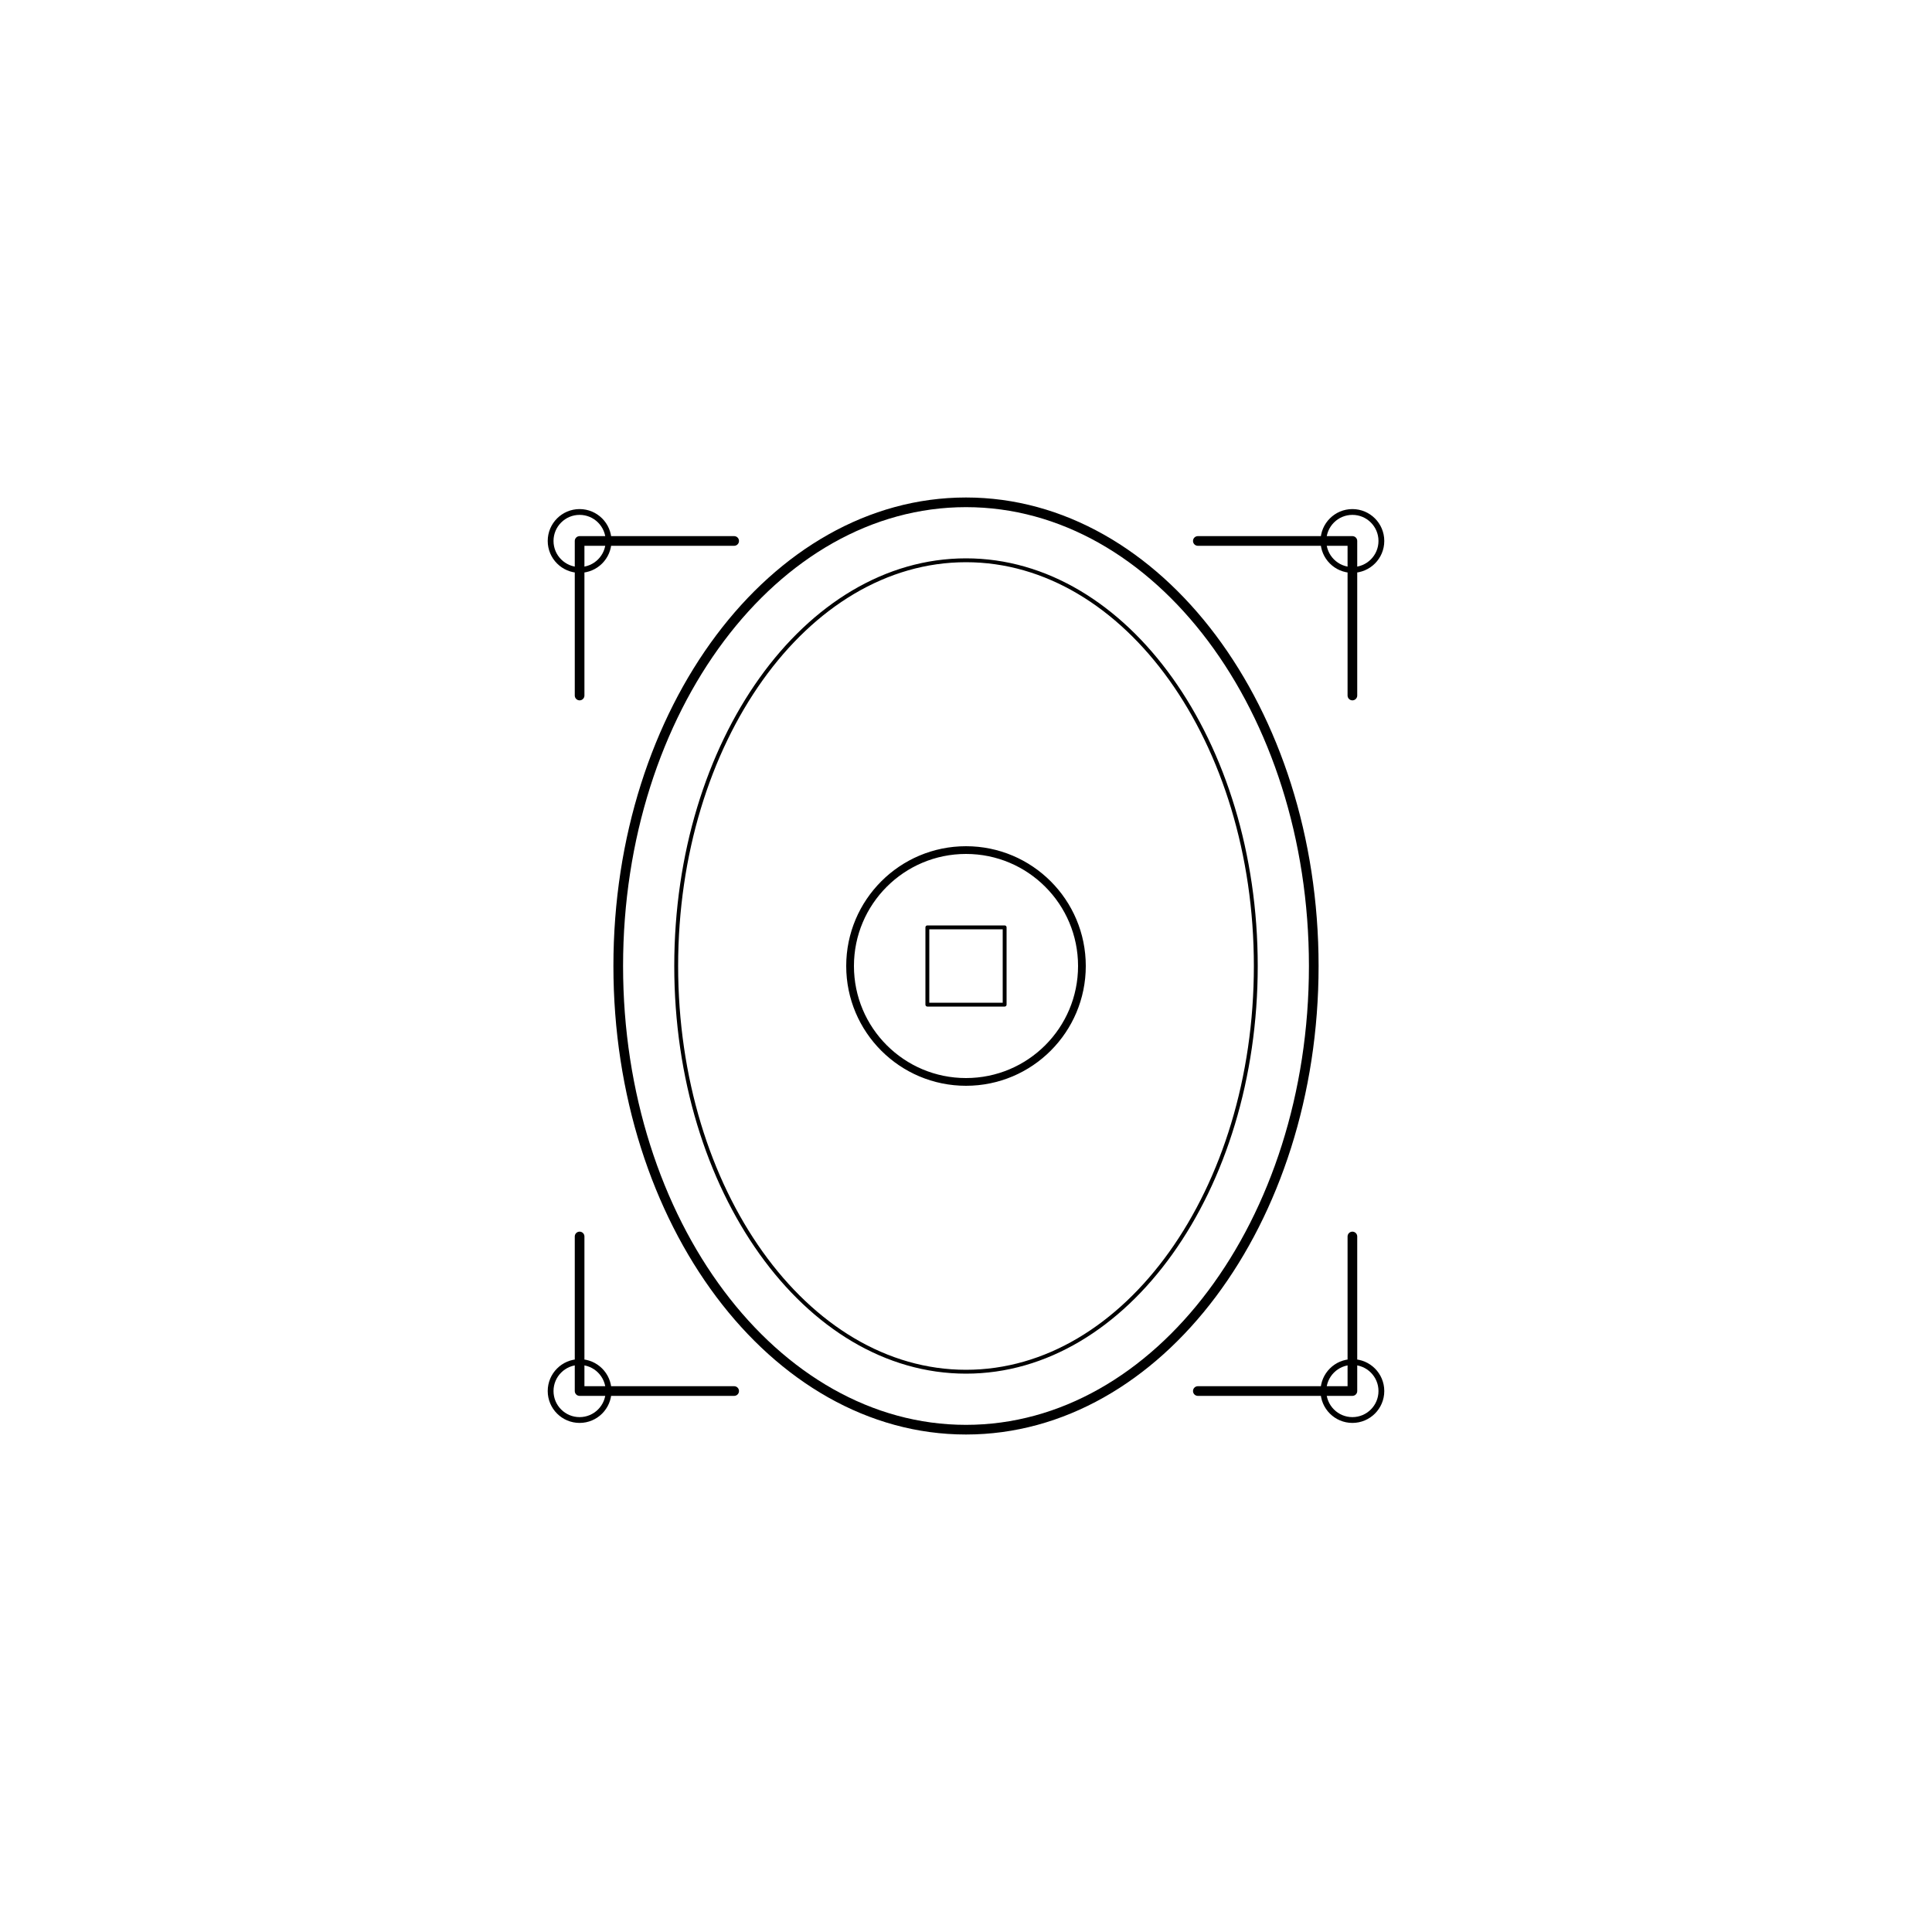
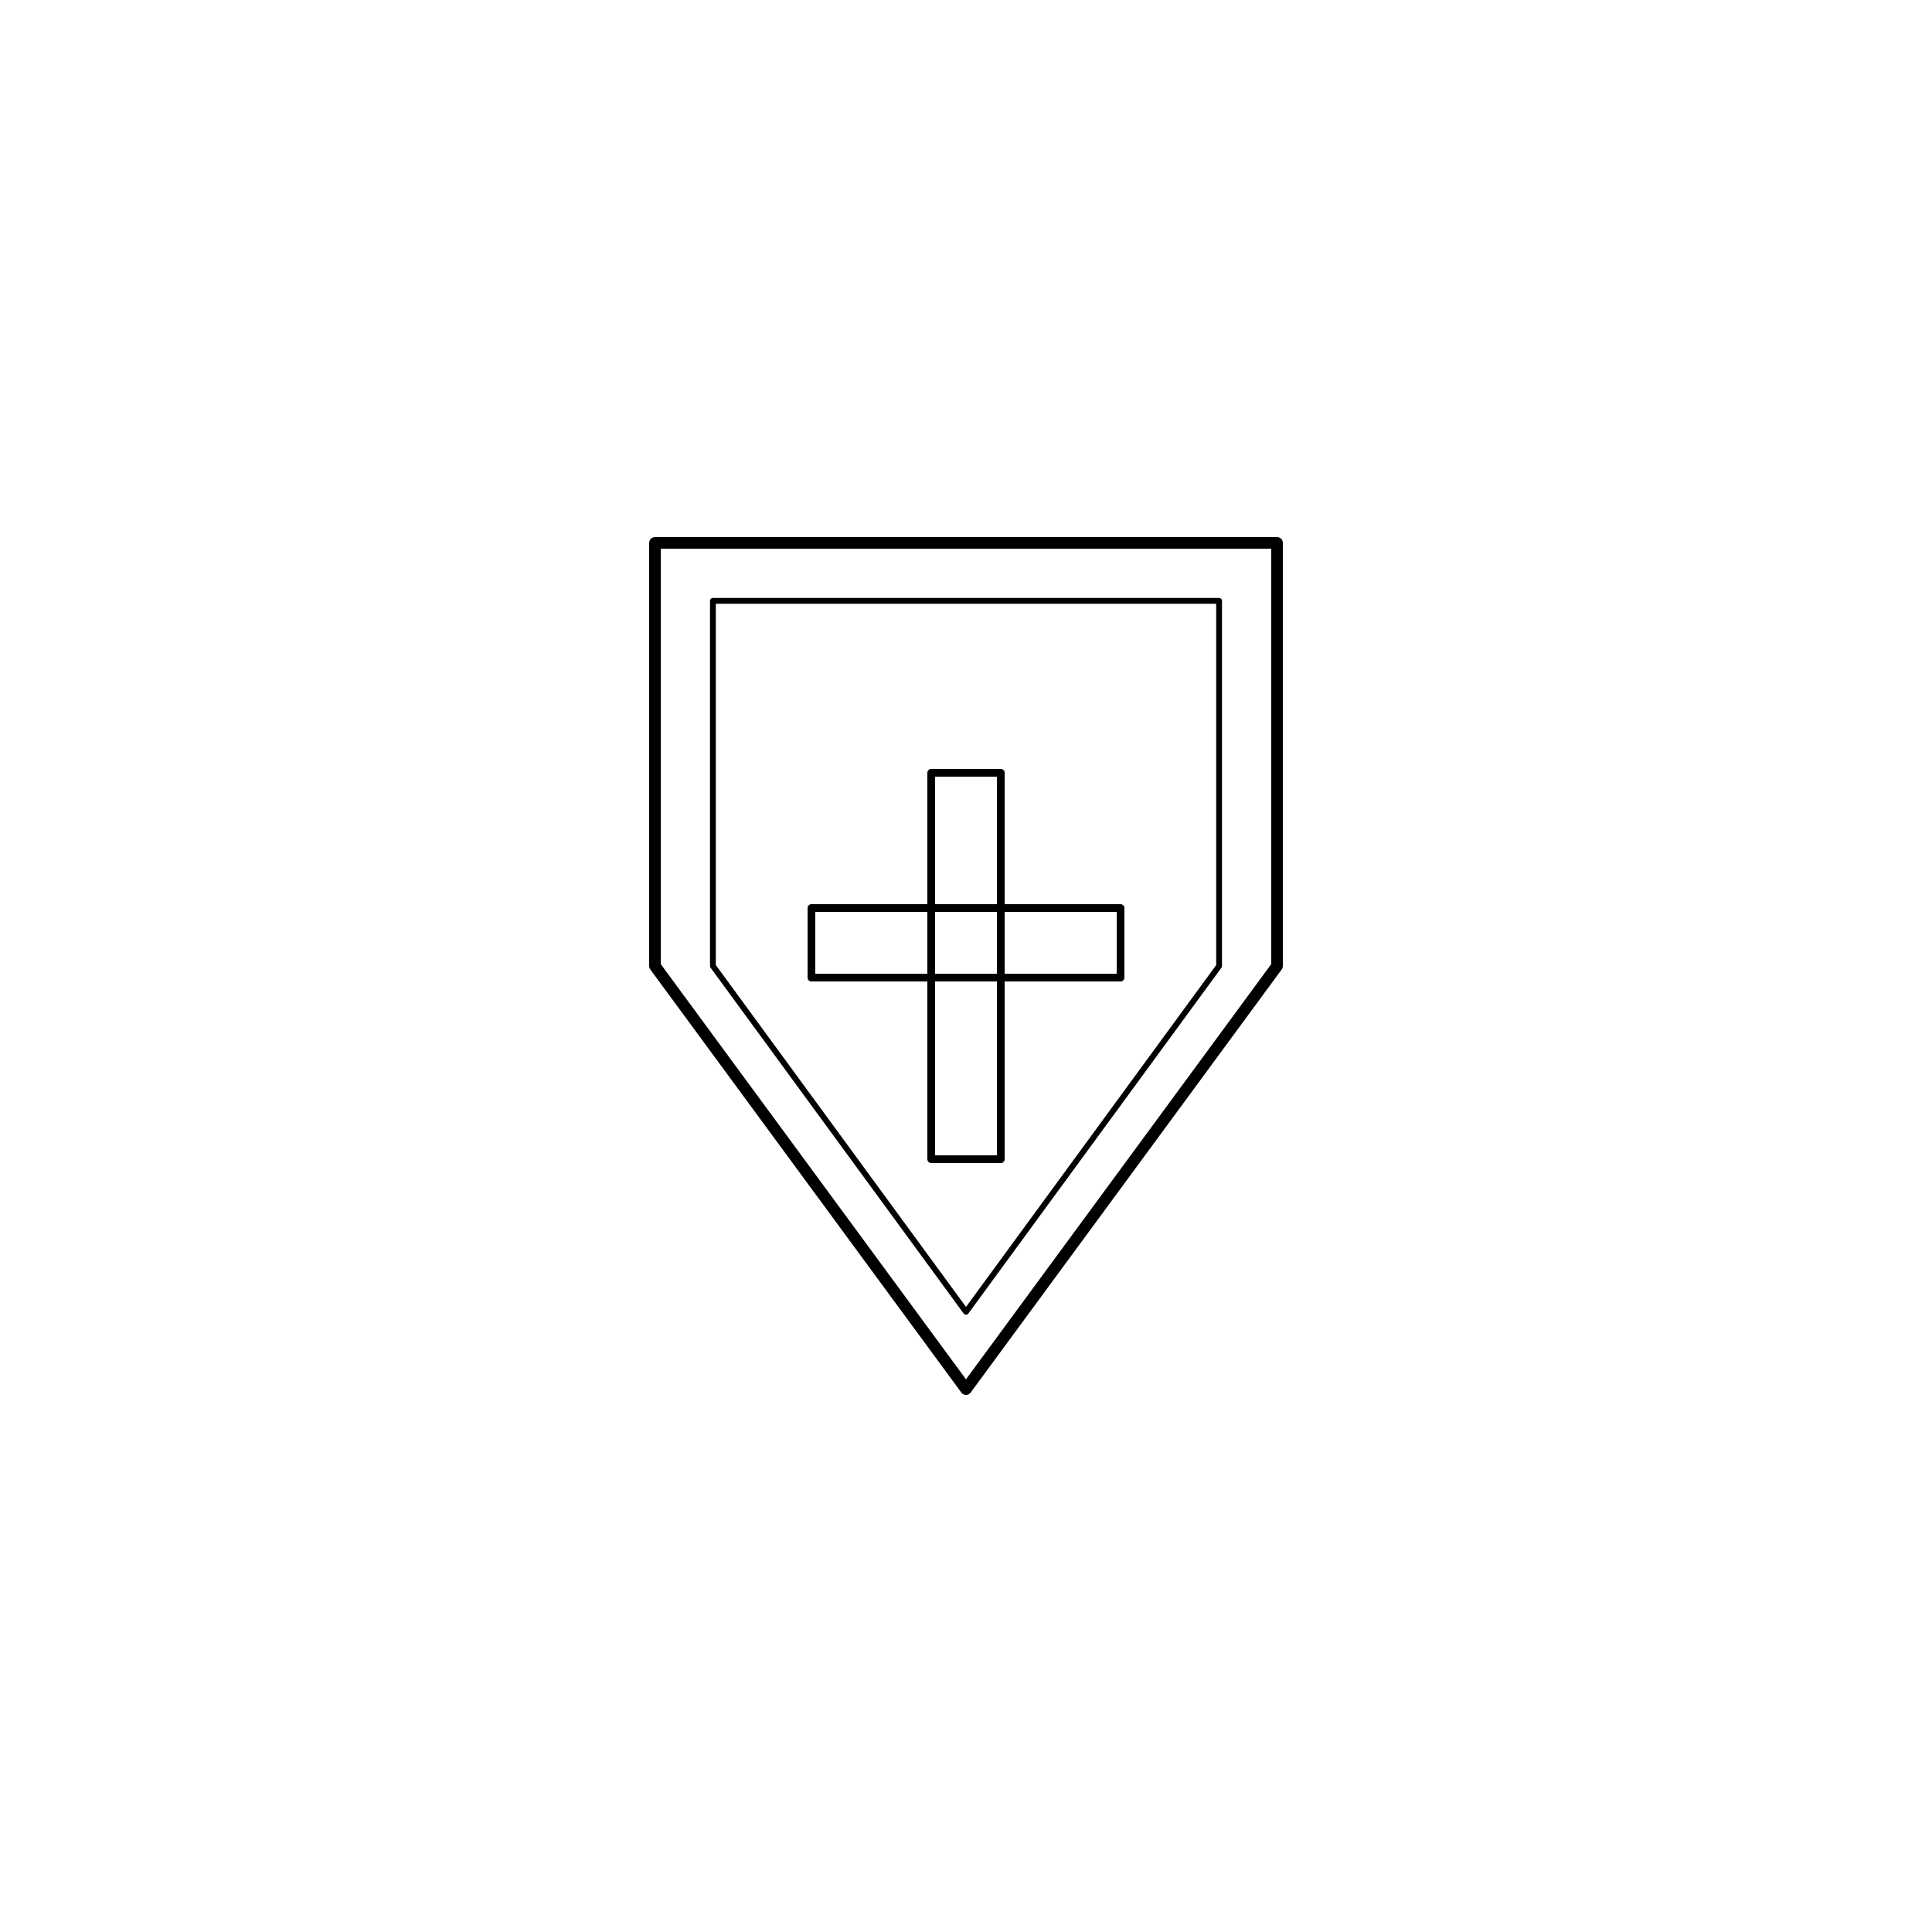
<svg xmlns="http://www.w3.org/2000/svg" viewBox="0 0 1000 1000" width="1000" height="1000">
  <g fill="none" stroke="#000000" stroke-linecap="round" stroke-linejoin="round">
-     <ellipse cx="500" cy="500" rx="180" ry="240" stroke-width="5" />
-     <ellipse cx="500" cy="500" rx="150" ry="210" stroke-width="2" />
-     <path d="M 380.0 280.0 L 300.0 280.0 L 300.0 360.0" stroke-width="5" />
-     <circle cx="300" cy="280" r="15" stroke-width="3" />
-     <path d="M 620.0 280.0 L 700.0 280.0 L 700.0 360.0" stroke-width="5" />
-     <circle cx="700" cy="280" r="15" stroke-width="3" />
-     <path d="M 380.0 720.0 L 300.0 720.0 L 300.0 640.0" stroke-width="5" />
-     <circle cx="300" cy="720" r="15" stroke-width="3" />
-     <path d="M 620.0 720.0 L 700.0 720.0 L 700.0 640.0" stroke-width="5" />
-     <circle cx="700" cy="720" r="15" stroke-width="3" />
-     <circle cx="500" cy="500" r="60" stroke-width="4" />
-     <rect x="480" y="480" width="40" height="40" stroke-width="2" />
+     <polygon points="339.0,281.0 661.0,281.0 661.0,500.0 500.0,719.0 339.0,500.0" stroke-width="6" />
+     <polygon points="369.0,311.0 631.0,311.0 631.0,500.0 500.0,679.0 369.0,500.0" stroke-width="3" />
+     <rect x="482" y="400" width="36" height="200" stroke-width="4" />
+     <rect x="420" y="470" width="160" height="36" stroke-width="4" />
  </g>
</svg>
